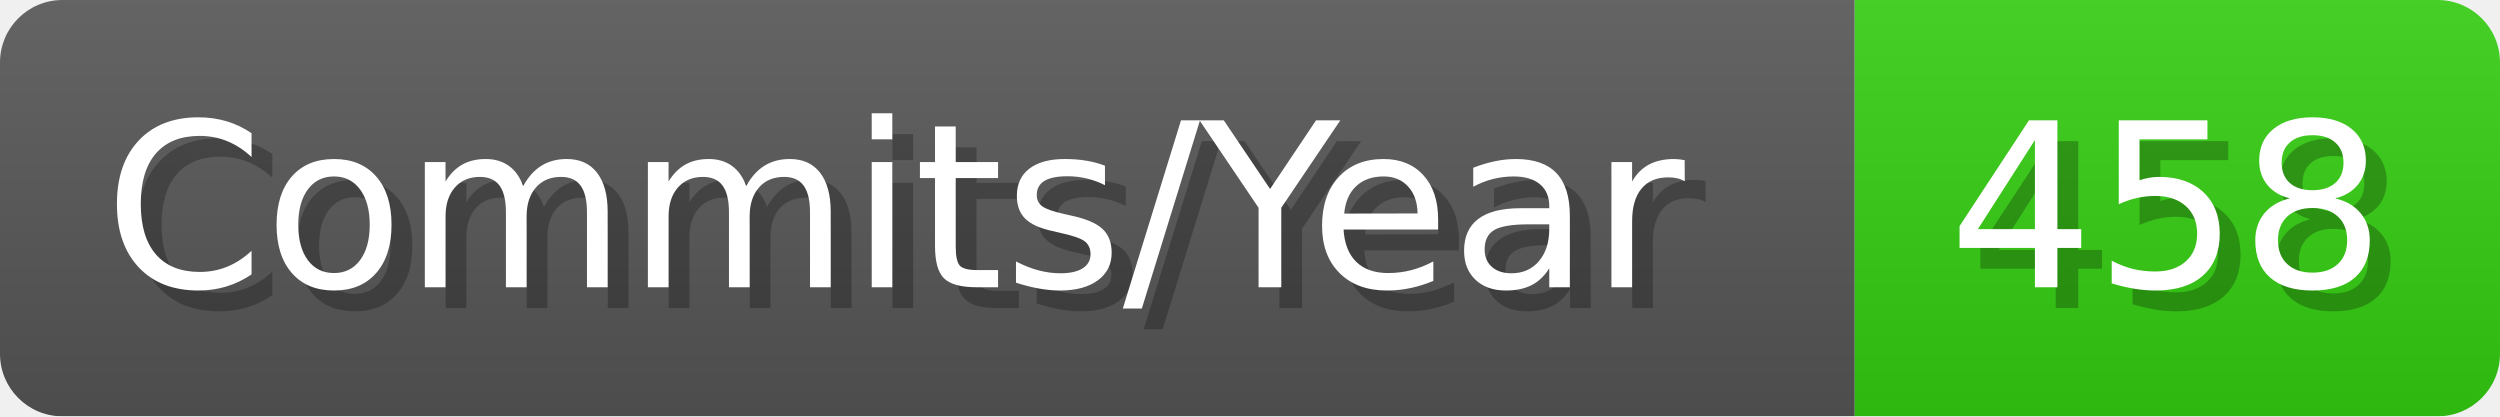
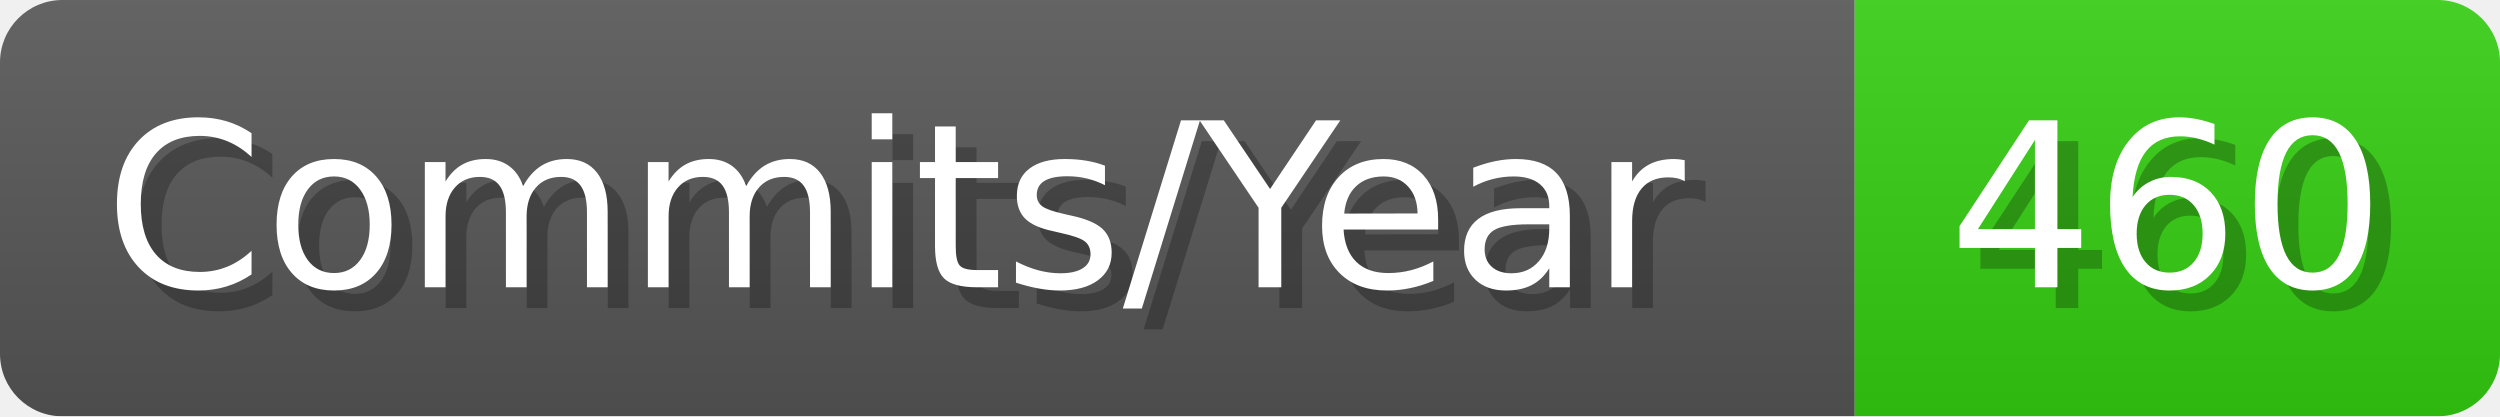
- <svg xmlns="http://www.w3.org/2000/svg" width="120.1" height="20" viewBox="0 0 1201 200" role="img" aria-label="Commits/Year: 458">
+ <svg xmlns="http://www.w3.org/2000/svg" width="120.1" height="20" viewBox="0 0 1201 200" role="img" aria-label="Commits/Year: 460">
  <linearGradient id="aUPdi" x2="0" y2="100%">
    <stop offset="0" stop-opacity=".1" stop-color="#EEE" />
    <stop offset="1" stop-opacity=".1" />
  </linearGradient>
  <mask id="WfAiQ">
    <rect width="1201" height="200" rx="30" fill="#FFF" />
  </mask>
  <g mask="url(#WfAiQ)">
    <rect width="891" height="200" fill="#555" />
    <rect width="310" height="200" fill="#3C1" x="891" />
    <rect width="1201" height="200" fill="url(#aUPdi)" />
  </g>
  <g aria-hidden="true" fill="#fff" text-anchor="start" font-family="Verdana,DejaVu Sans,sans-serif" font-size="110">
    <text x="60" y="148" textLength="791" fill="#000" opacity="0.25">Commits/Year</text>
    <text x="50" y="138" textLength="791">Commits/Year</text>
-     <text x="946" y="148" textLength="210" fill="#000" opacity="0.25">458</text>
-     <text x="936" y="138" textLength="210">458</text>
+     <text x="946" y="148" textLength="210" fill="#000" opacity="0.25">460</text>
+     <text x="936" y="138" textLength="210">460</text>
  </g>
</svg>
